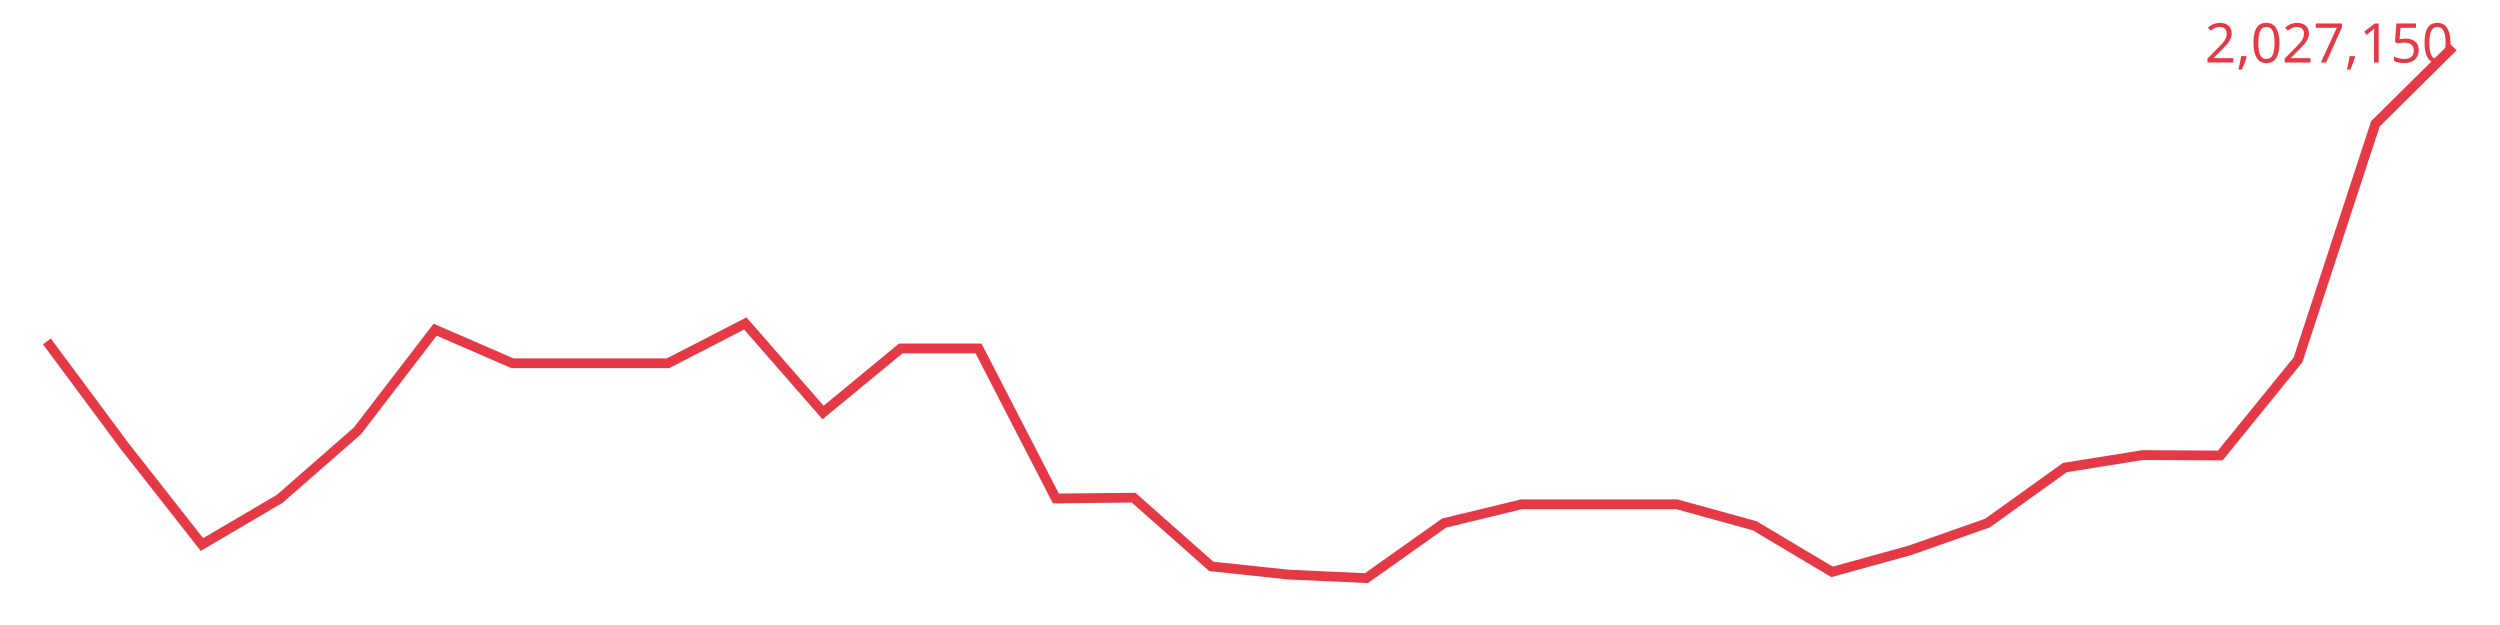
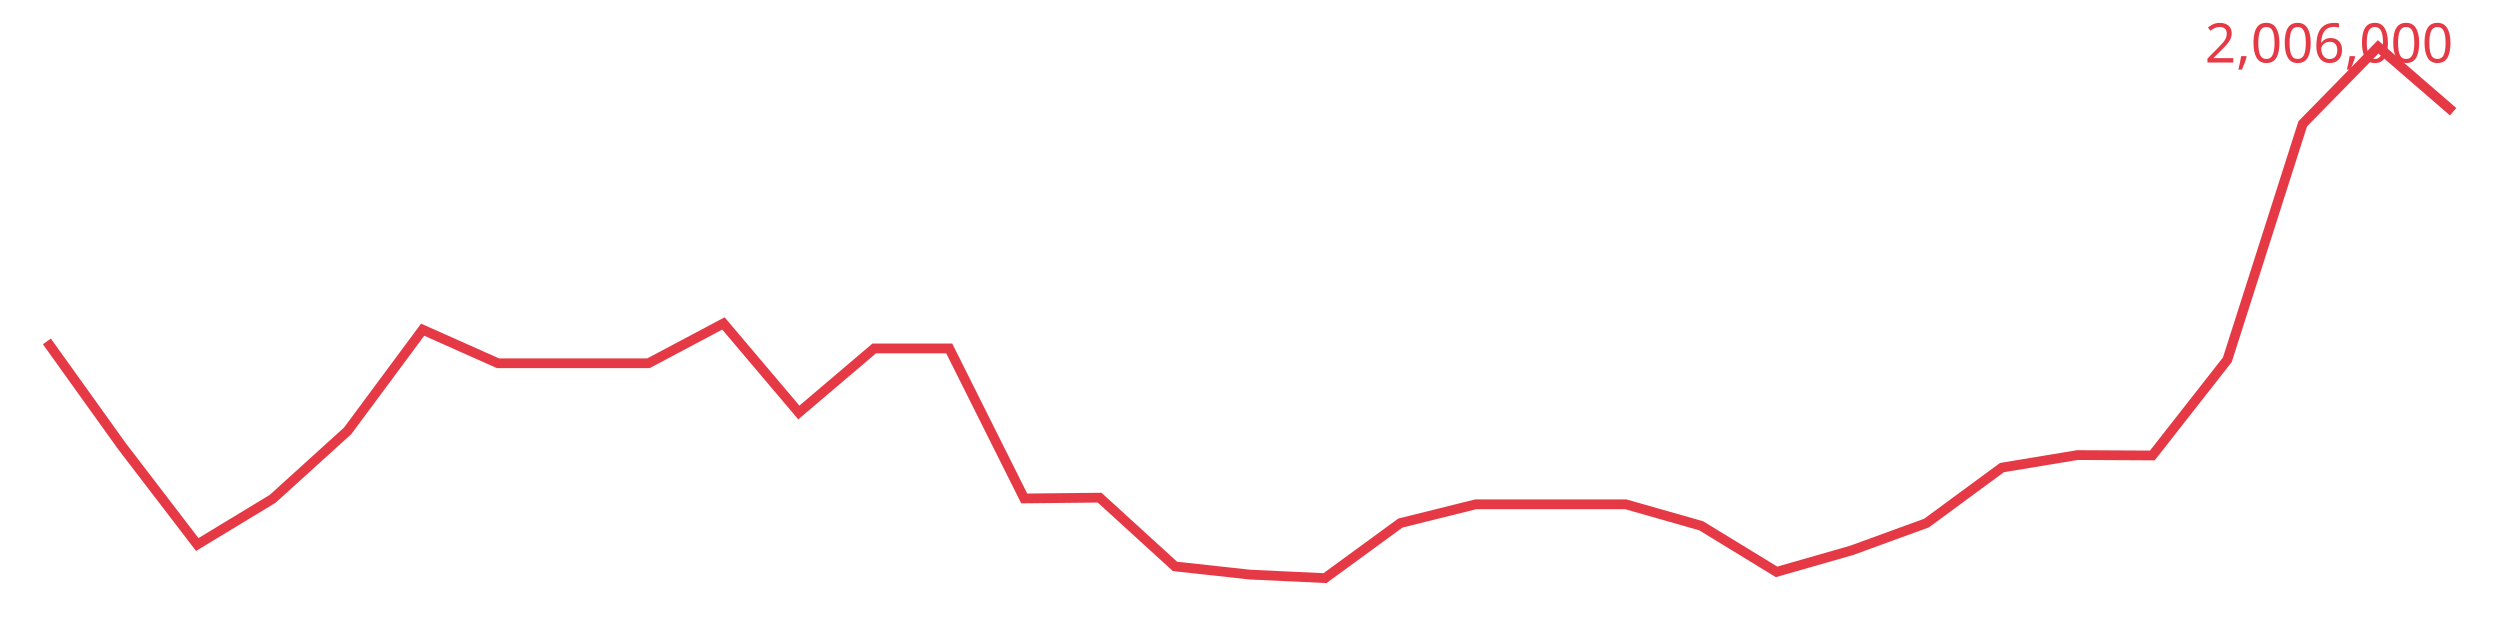
<svg xmlns="http://www.w3.org/2000/svg" viewBox="0 0 640 160" font-family="sans-serif">
-   <polyline fill="none" stroke="#e63946" stroke-width="2.5" points="12.0,87.4 31.9,114.2 51.7,139.4 71.6,127.7 91.5,110.3 111.4,84.4 131.2,93.0 151.1,93.0 171.0,93.0 190.8,82.8 210.7,105.6 230.6,89.2 250.5,89.2 270.3,127.6 290.2,127.4 310.1,145.0 329.9,147.1 349.8,148.0 369.7,133.9 389.5,129.1 409.4,129.1 429.3,129.1 449.2,134.6 469.0,146.4 488.9,140.9 508.8,133.9 528.6,119.7 548.5,116.5 568.4,116.6 588.3,92.1 608.1,31.7 628.0,12.0" />
-   <text x="628" y="16" text-anchor="end" font-size="14" fill="#e63946">2,027,150</text>
+   <polyline fill="none" stroke="#e63946" stroke-width="2.5" points="12.0,87.4 31.2,114.2 50.5,139.4 69.8,127.7 89.0,110.3 108.2,84.4 127.5,93.0 146.8,93.0 166.0,93.0 185.2,82.8 204.5,105.6 223.8,89.2 243.0,89.2 262.2,127.6 281.5,127.4 300.8,145.0 320.0,147.1 339.2,148.0 358.5,133.9 377.8,129.1 397.0,129.1 416.2,129.1 435.5,134.6 454.8,146.4 474.0,140.9 493.2,133.9 512.5,119.7 531.8,116.5 551.0,116.6 570.2,92.1 589.5,31.7 608.8,12.0 628.0,28.6" />
+   <text x="628" y="16" text-anchor="end" font-size="14" fill="#e63946">2,006,000</text>
</svg>
